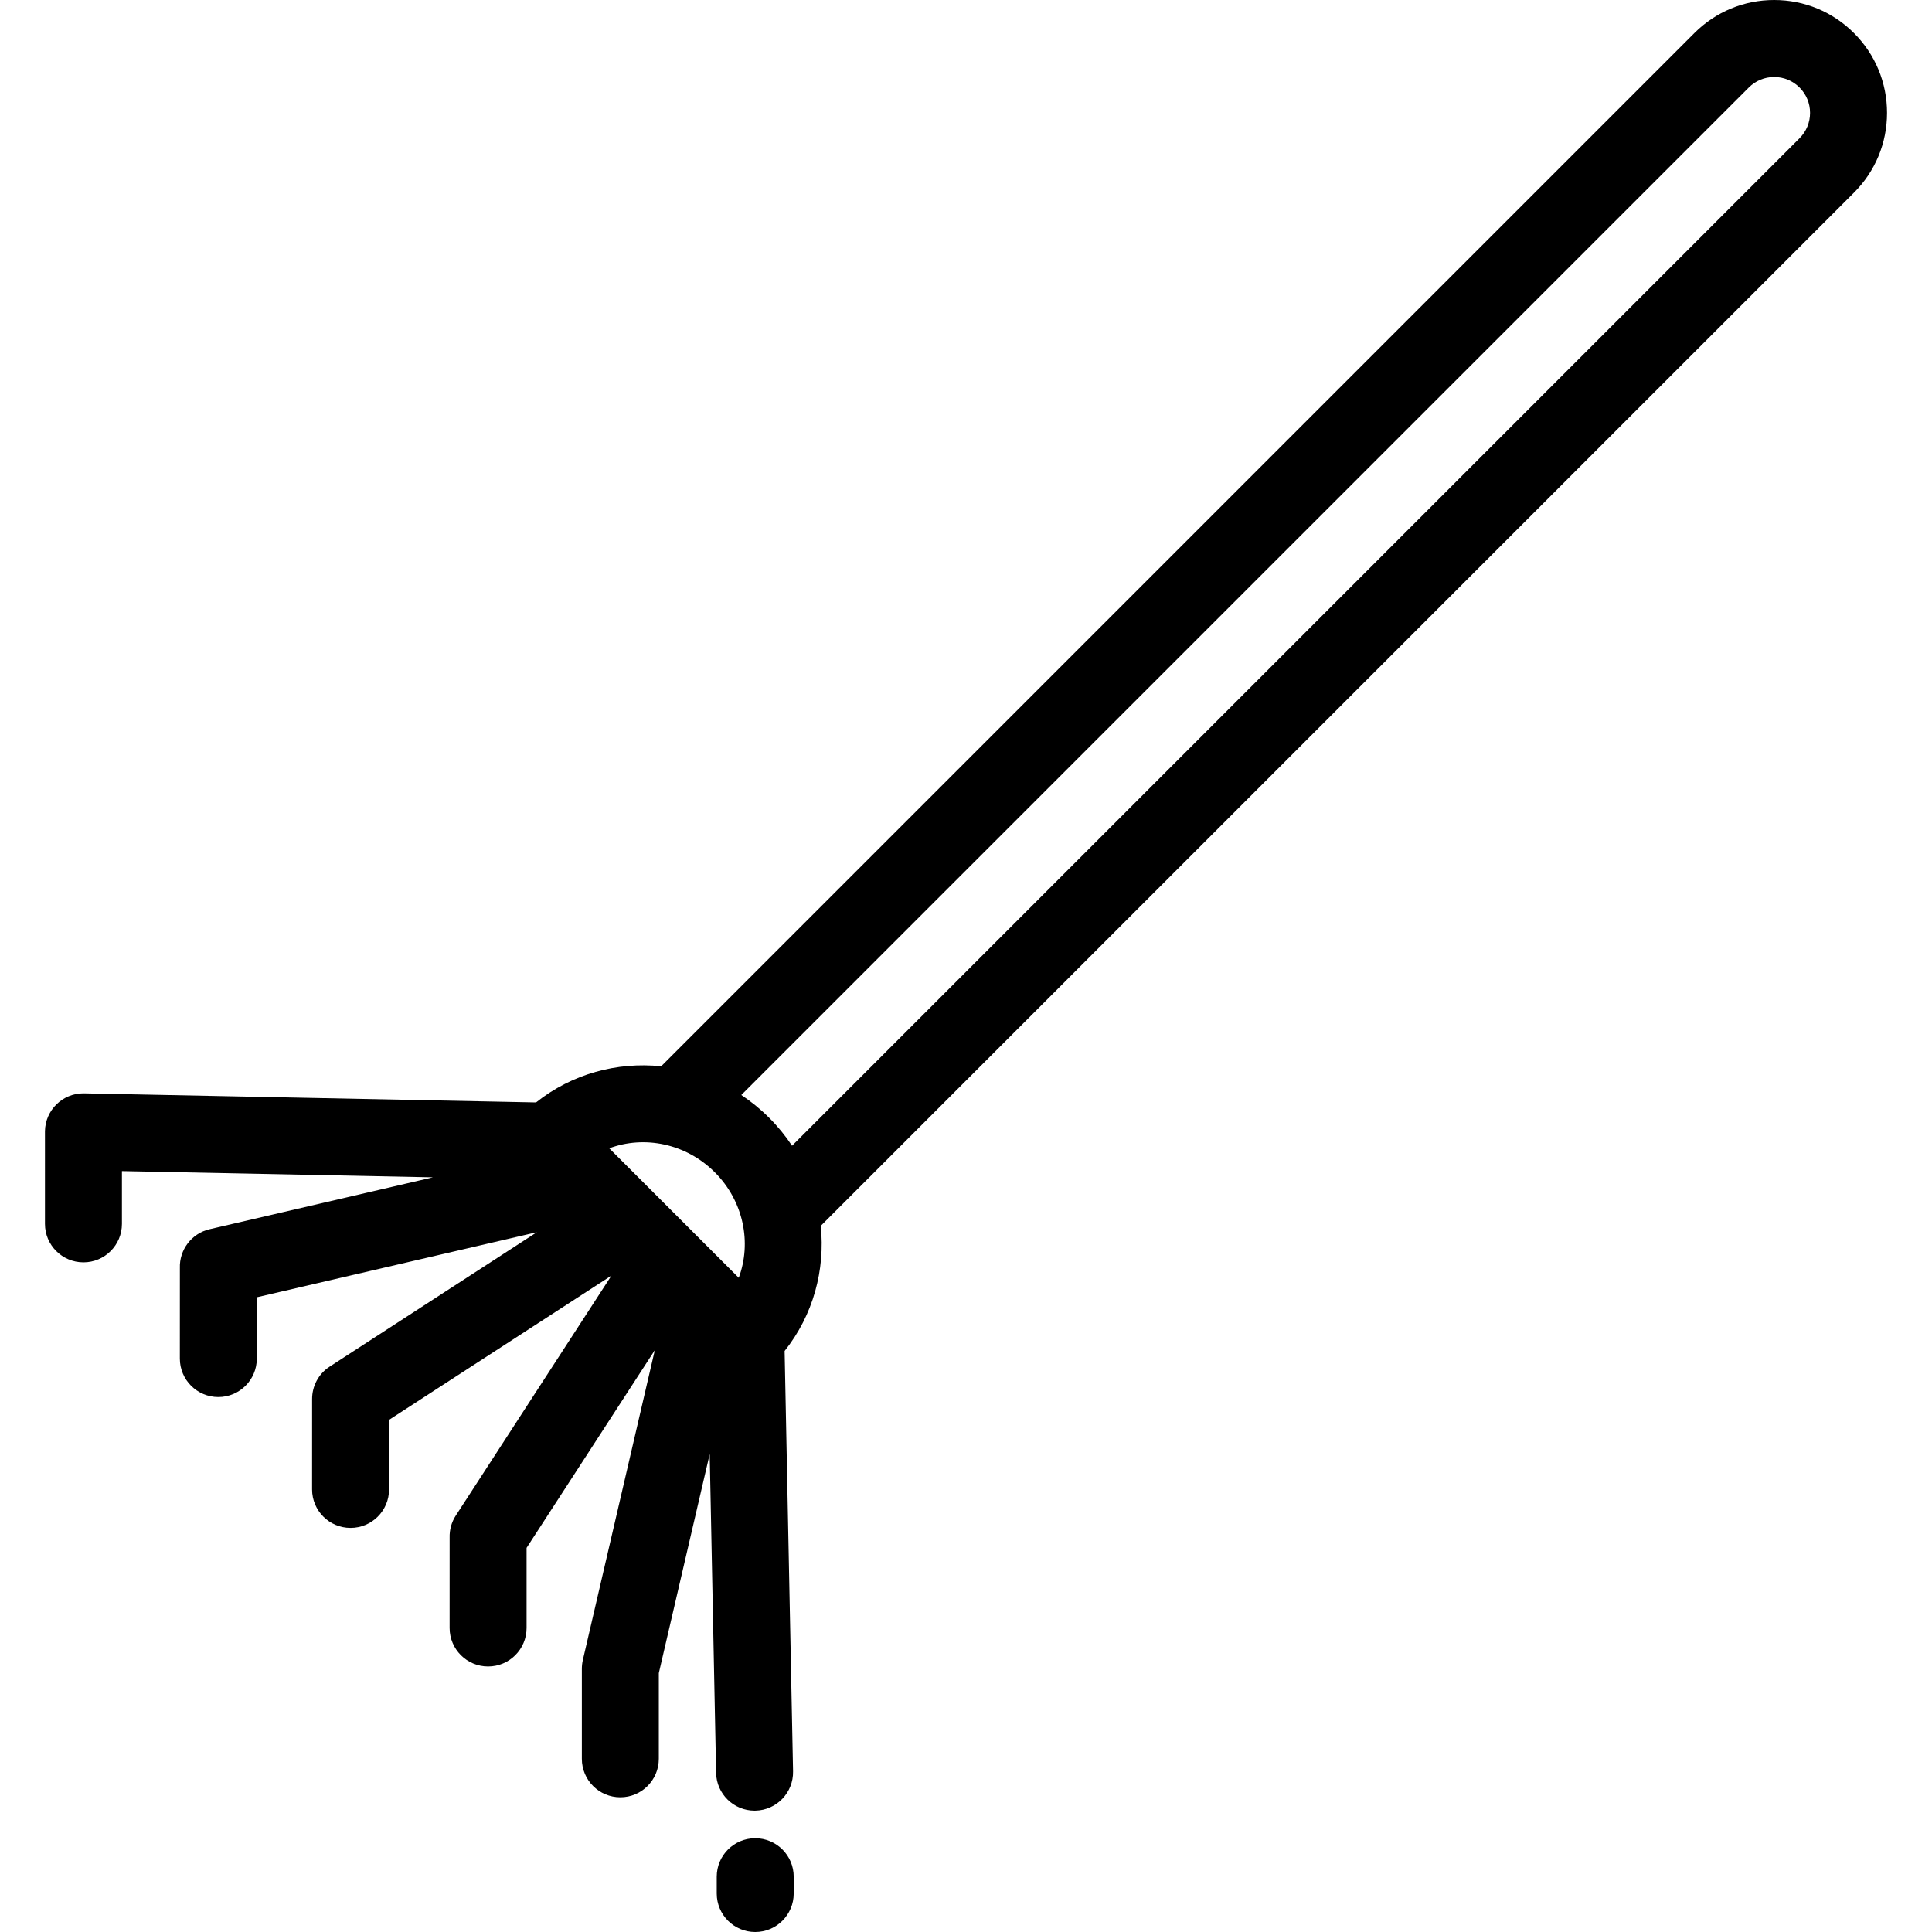
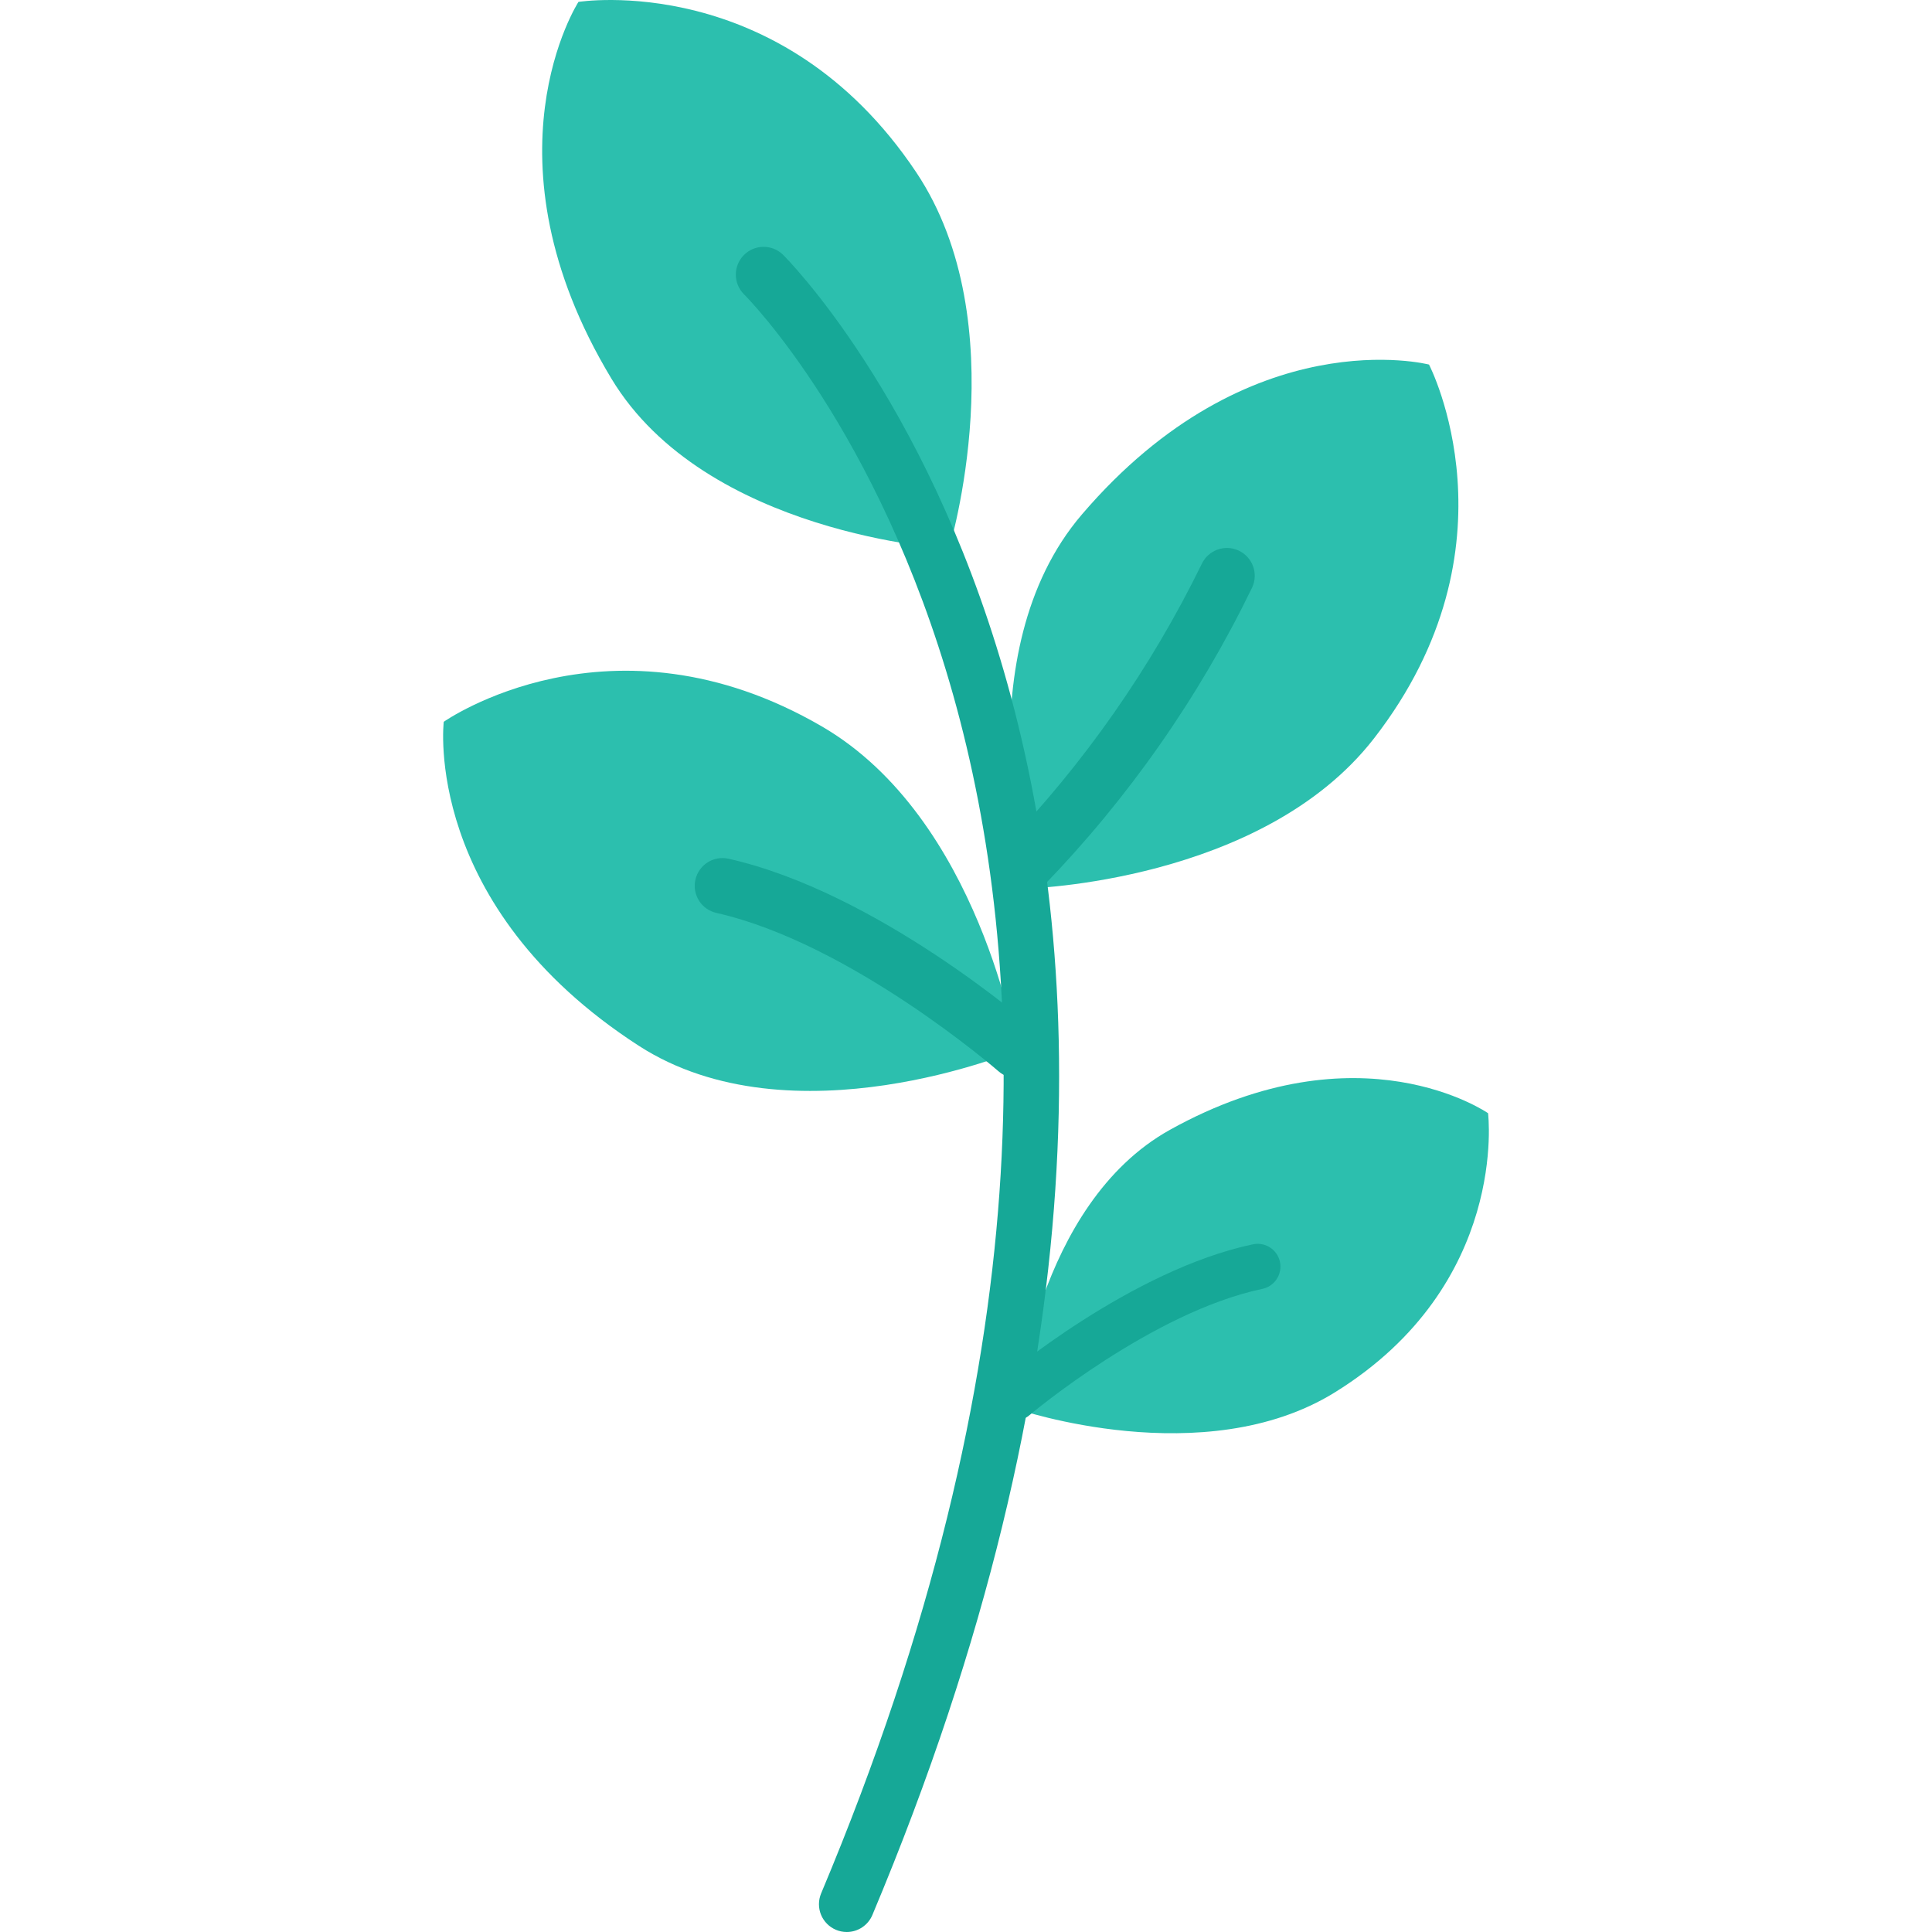
- <svg xmlns="http://www.w3.org/2000/svg" version="1.1" id="Layer_1" x="0px" y="0px" viewBox="0 0 512 512" style="enable-background:new 0 0 512 512;" xml:space="preserve">
+ <svg xmlns="http://www.w3.org/2000/svg" id="Capa_1" enable-background="new 0 0 498.068 498.068" height="512" viewBox="0 0 498.068 498.068" width="512">
  <g>
-     <g>
-       <path d="M500.085,29.909c0-7.989-3.112-15.5-8.761-21.148C485.674,3.111,478.165,0,470.177,0c-7.989,0-15.5,3.112-21.148,8.76    L175.216,282.571c-11.671-1.201-23.624,1.984-33.157,9.579l-119.95-2.407c-5.538,0-10.082,4.433-10.193,9.994l-0.001,24.597    c0,5.632,4.567,10.199,10.199,10.199s10.199-4.567,10.199-10.199v-13.986l82.425,1.655l-59.186,13.75    c-4.831,1.122-8.051,5.506-7.883,10.282l-0.009,23.997c0,5.632,4.567,10.199,10.199,10.199c5.632,0,10.199-4.567,10.199-10.199    v-16.243l74.226-17.244l-54.931,35.631c-3.014,1.955-4.645,5.232-4.642,8.577l-0.006,23.957c0,5.632,4.567,10.199,10.199,10.199    s10.199-4.567,10.199-10.199v-18.434l58.932-38.227l-41.243,63.583c-1.169,1.801-1.692,3.834-1.636,5.829l-0.006,23.966    c0,5.632,4.567,10.199,10.199,10.199c5.632,0,10.199-4.567,10.199-10.199v-21.228l33.989-52.4l-19.078,82.119    c-0.177,0.764-0.265,1.573-0.265,2.357v23.829c0,5.632,4.567,10.199,10.199,10.199c5.632,0,10.199-4.567,10.199-10.199v-22.712    l13.485-58.046l1.697,84.501c0.111,5.562,4.655,9.994,10.193,9.994c0.068,0,0.14-0.001,0.209-0.002    c5.631-0.113,10.104-4.77,9.992-10.402l-2.238-111.413c7.596-9.532,10.783-21.487,9.58-33.159l273.81-273.81    C496.973,45.408,500.085,37.897,500.085,29.909z M195.774,338.624l-11.811-11.811c-0.011-0.011-0.022-0.022-0.034-0.034    L173.31,316.16c-0.015-0.016-0.032-0.032-0.047-0.047l-11.802-11.802c9.252-3.46,20.305-1.312,27.964,6.349    C197.086,318.32,199.235,329.372,195.774,338.624z M476.9,36.631l-266.999,267c-1.732-2.612-3.748-5.093-6.052-7.396    c-2.303-2.303-4.784-4.319-7.396-6.051l267-267.001c1.796-1.796,4.185-2.784,6.724-2.784c2.539,0,4.927,0.989,6.723,2.784    c0,0.001,0,0.001,0.001,0.001c1.796,1.796,2.784,4.185,2.784,6.724C479.685,32.447,478.697,34.835,476.9,36.631z" />
+     <path d="m354.17 190.419c-28.864 37.124-89.486 38.642-89.486 38.642s-16.365-60.705 14.23-96.435c43.285-50.596 89.486-38.642 89.486-38.642s24.334 46.83-14.23 96.435z" fill="#2cbfae" />
+     <path d="m263.368 230.614c-3.949-.233-6.961-3.624-6.728-7.573.104-1.756.85-3.412 2.097-4.654 20.699-21.511 37.918-46.117 51.04-72.931 1.647-3.602 5.903-5.187 9.505-3.54s5.187 5.903 3.54 9.505c-13.771 28.4-31.986 54.421-53.957 77.081-1.442 1.465-3.446 2.235-5.497 2.112z" fill="#16a897" />
+     <path d="m236.17 44.367c26.142 39.086 8.485 97.105 8.485 97.105s-62.768-3.593-87.043-43.877c-34.39-57.046-8.485-97.105-8.485-97.105s52.107-8.349 87.043 43.877z" fill="#2cbfae" />
+     <path d="m211.865 187.264c40.652 23.634 50.269 83.515 50.269 83.515s-57.971 24.31-97.467-1.186c-55.931-36.169-50.269-83.515-50.269-83.515s43.149-30.393 97.467 1.186z" fill="#2cbfae" />
+     <path d="m262.662 277.918c-1.915.146-3.808-.484-5.253-1.749-.374-.332-38.132-33.026-72.723-40.818-3.858-.868-6.281-4.698-5.413-8.556s4.698-6.281 8.556-5.413c38.173 8.598 77.354 42.555 79.008 44.002 2.979 2.603 3.284 7.128.682 10.107-1.232 1.41-2.966 2.281-4.832 2.428h-.025z" fill="#16a897" />
+     <path d="m344.102 358.966c-33.673 20.853-81.985 4.275-81.985 4.275s4.874-52.73 39.495-71.976c49.03-27.251 82.009-4.281 82.009-4.281s5.472 44.12-39.519 71.982z" fill="#2cbfae" />
+     <path d="m262.117 363.241s40.812-15.487 61.57-39.584" fill="none" />
+     <g fill="#16a897">
+       <path d="m218.287 498.068c-3.959-.004-7.165-3.216-7.162-7.176.001-.948.19-1.887.556-2.762 115.865-275.75-18.5-410.903-19.869-412.249-2.807-2.787-2.823-7.322-.036-10.129 2.737-2.756 7.172-2.829 9.998-.164 1.447 1.393 142.992 142.784 23.124 428.098-1.121 2.658-3.726 4.385-6.611 4.382z" />
+       <path d="m261.049 366.218c1.566.142 3.124-.351 4.322-1.37.314-.267 31.627-26.605 60.058-32.576 3.173-.665 5.207-3.776 4.542-6.949s-3.776-5.207-6.949-4.542c-31.372 6.587-63.877 33.945-65.223 35.108-2.469 2.101-2.768 5.805-.667 8.275.996 1.17 2.41 1.904 3.94 2.042z" />
    </g>
  </g>
-   <g>
-     <g>
-       <path d="M200.141,487.15c-5.632,0-10.199,4.567-10.199,10.199v4.452c0,5.632,4.567,10.199,10.199,10.199    s10.199-4.567,10.199-10.199v-4.452C210.341,491.716,205.774,487.15,200.141,487.15z" />
-     </g>
-   </g>
-   <g>
- </g>
-   <g>
- </g>
-   <g>
- </g>
-   <g>
- </g>
-   <g>
- </g>
-   <g>
- </g>
-   <g>
- </g>
-   <g>
- </g>
-   <g>
- </g>
-   <g>
- </g>
-   <g>
- </g>
-   <g>
- </g>
-   <g>
- </g>
-   <g>
- </g>
-   <g>
- </g>
</svg>
